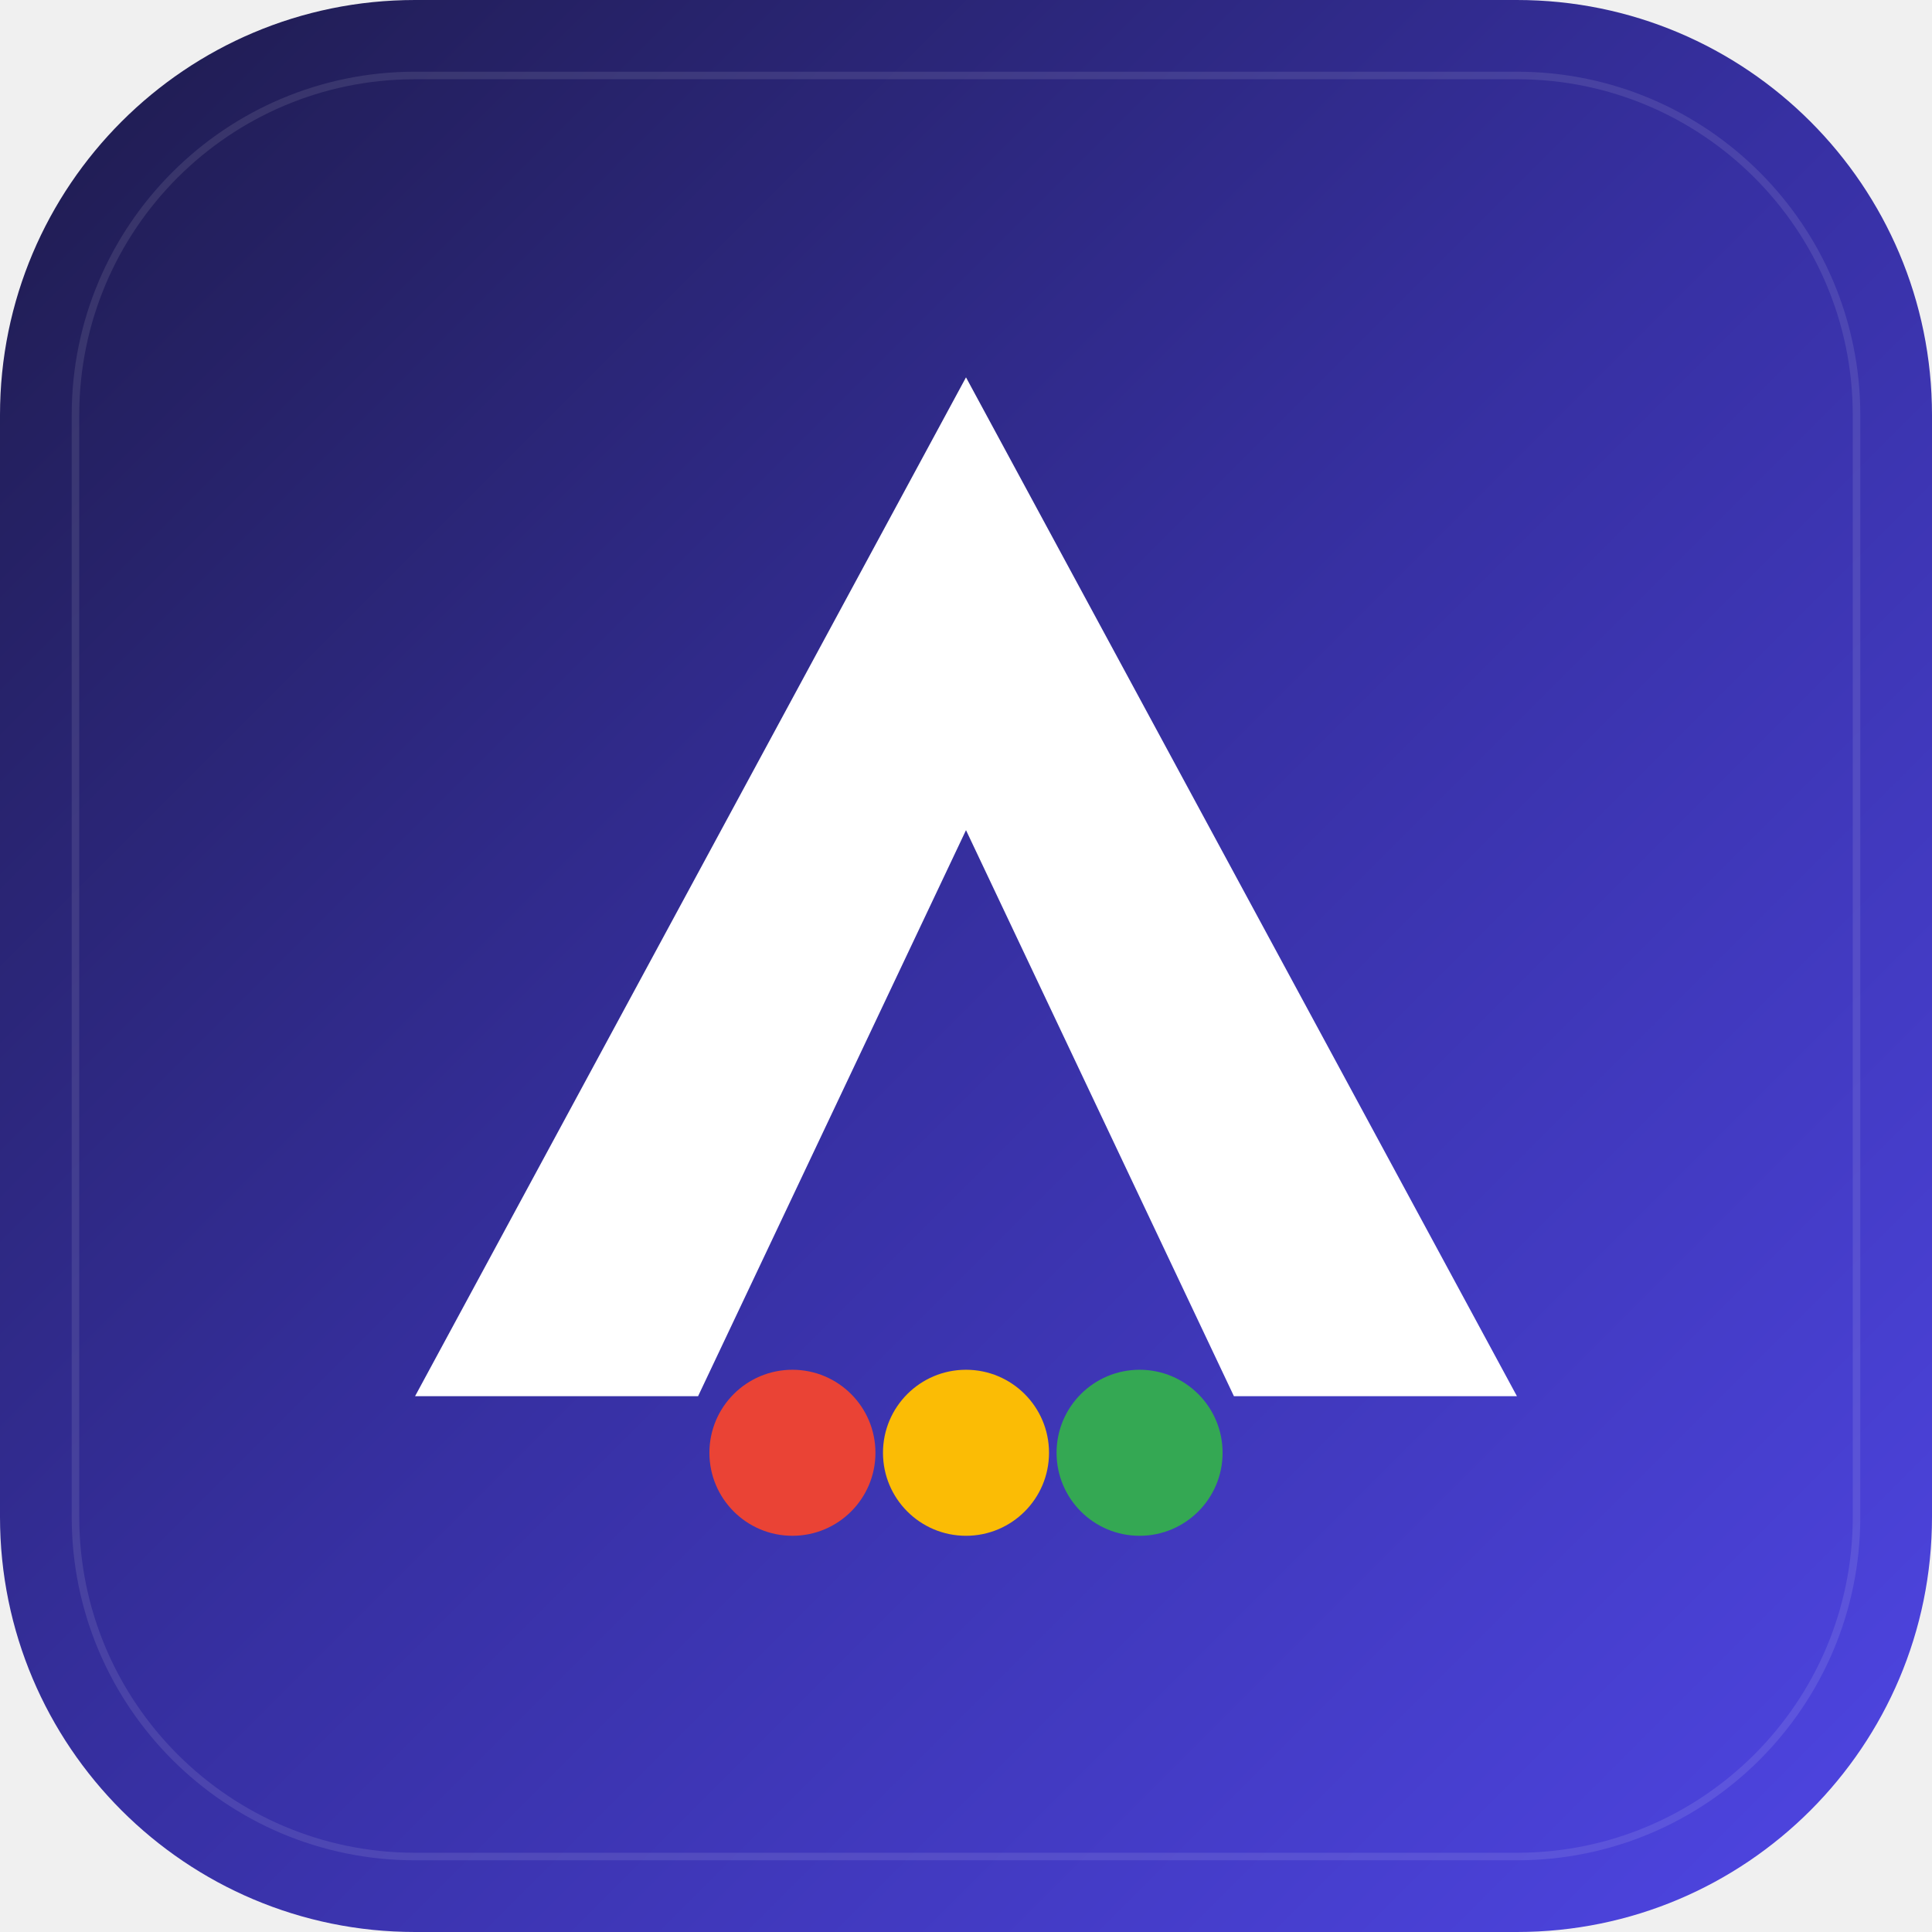
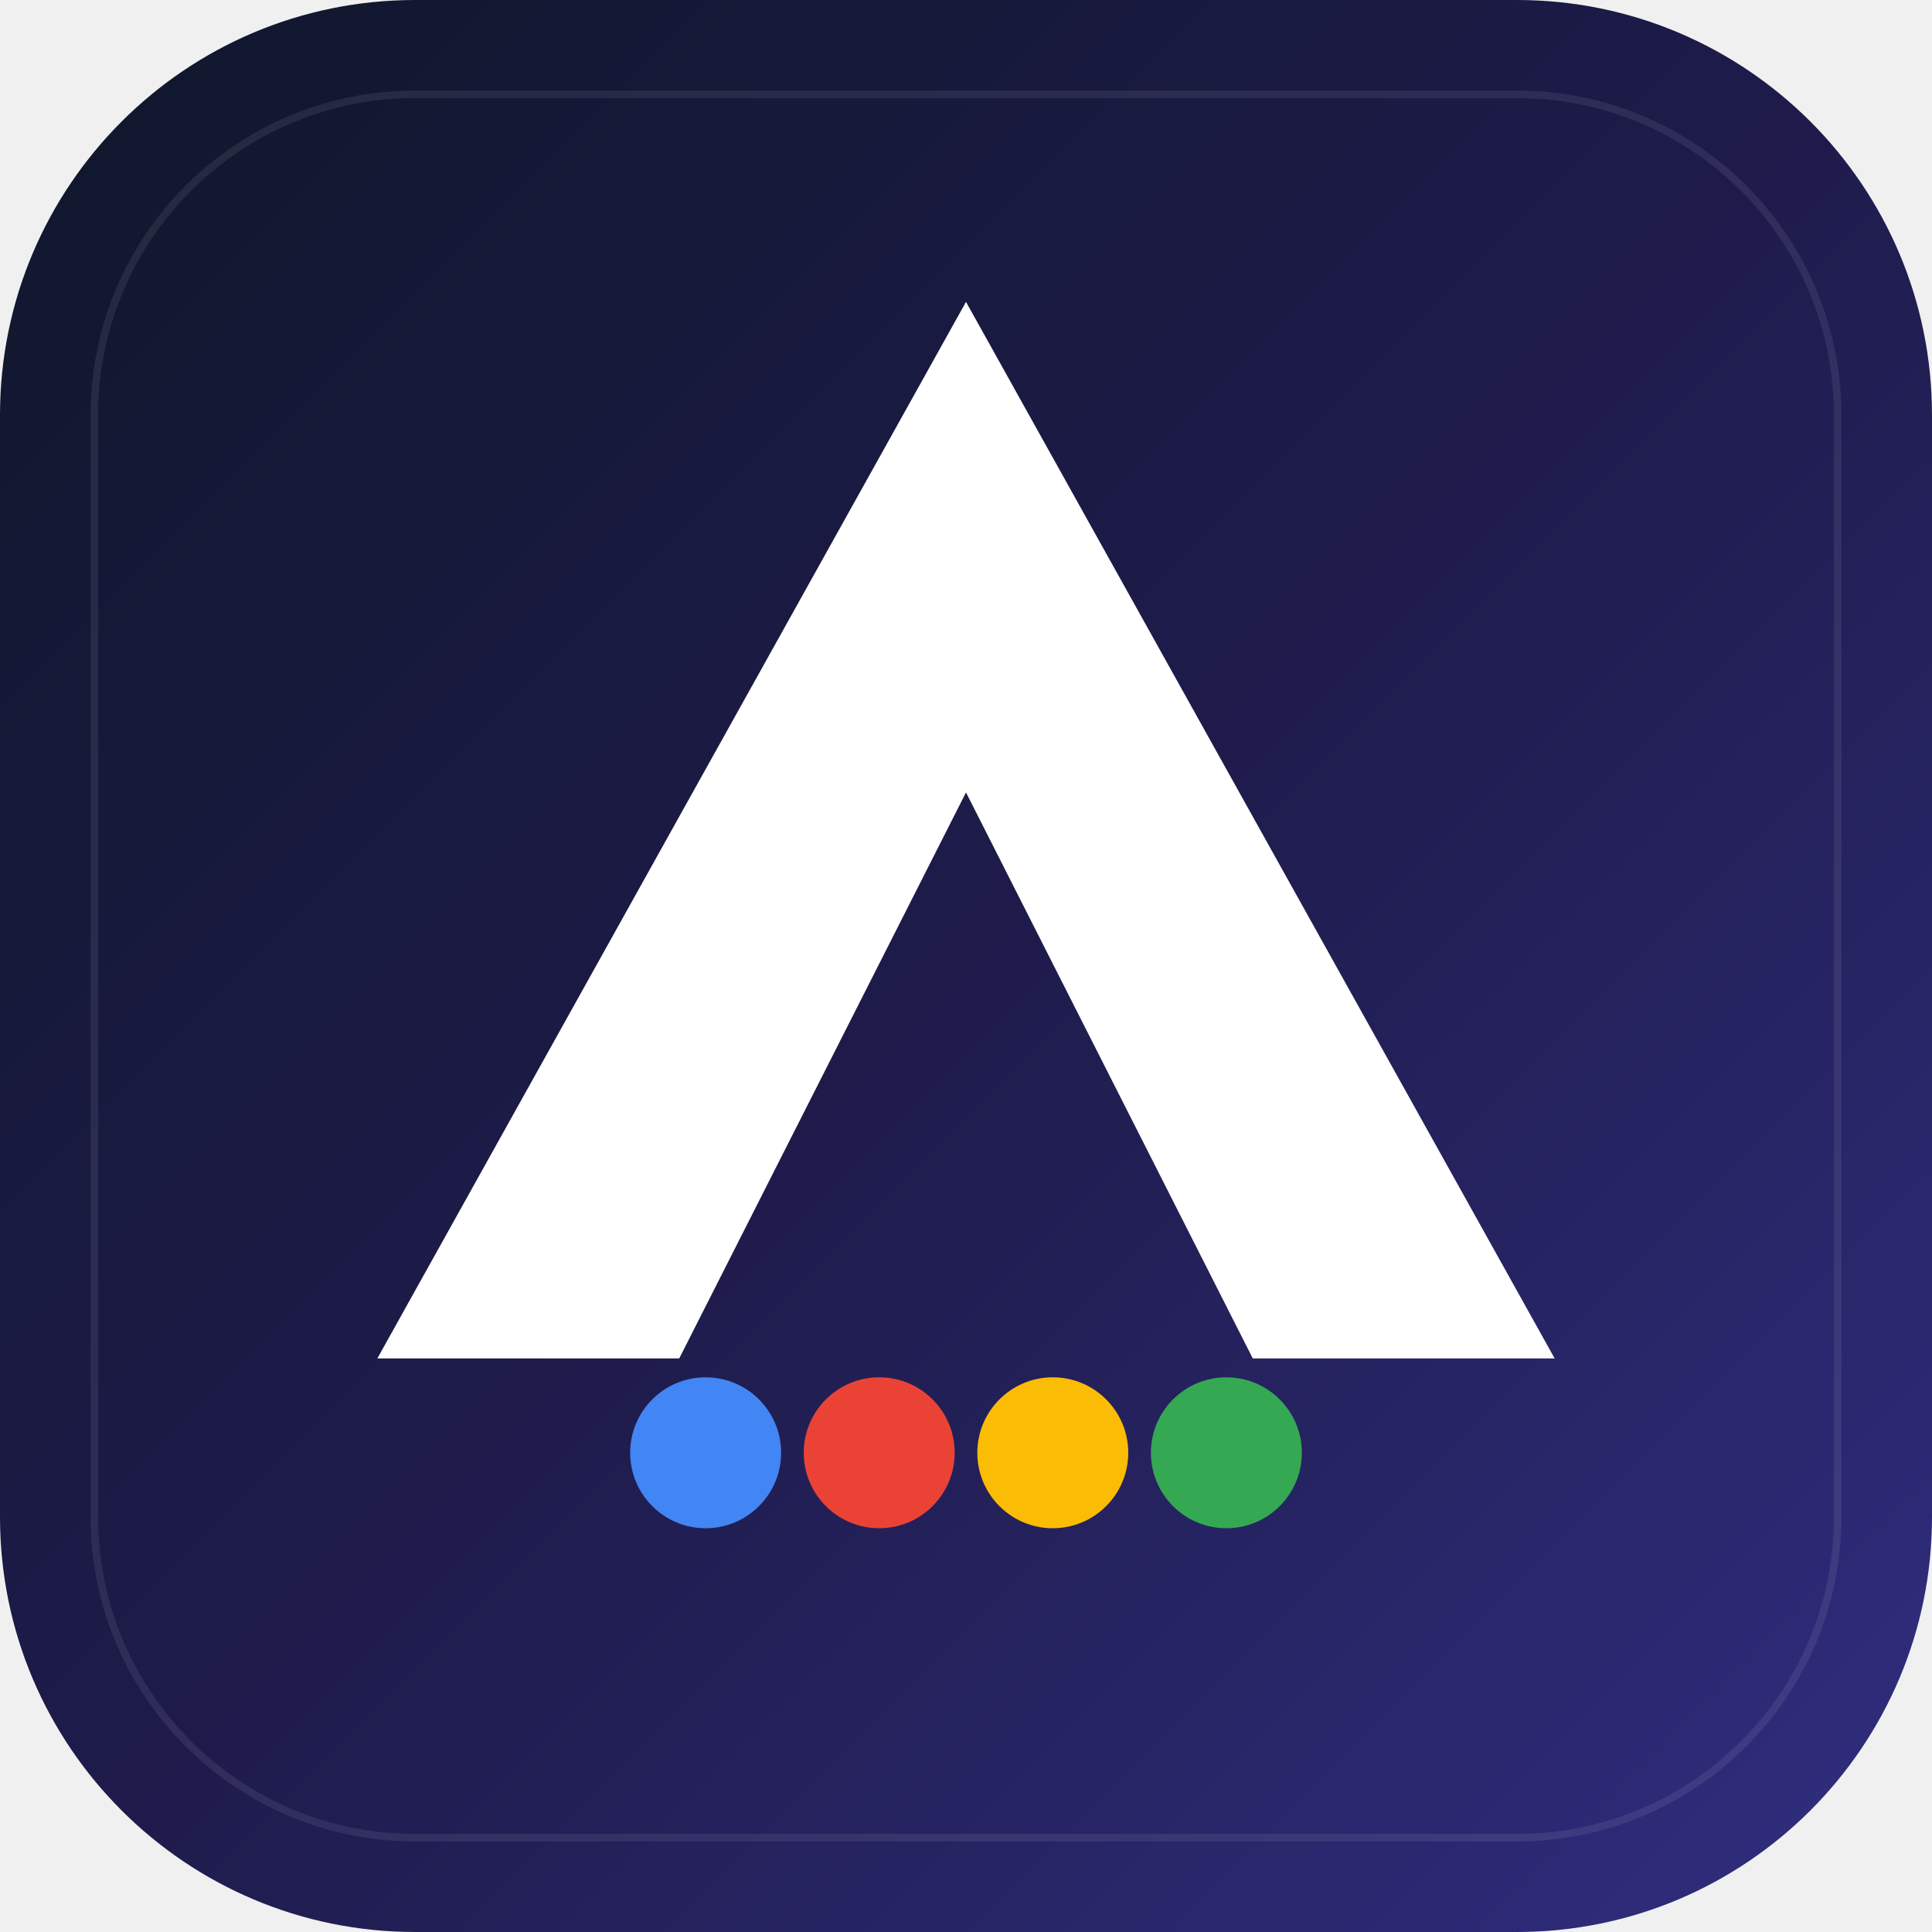
<svg xmlns="http://www.w3.org/2000/svg" width="512" height="512" viewBox="0 0 512 512" fill="none">
  <rect width="512" height="512" rx="110" fill="url(#paint0_linear)" />
-   <path d="M256 100L110 370H185L256 220L327 370H402L256 100Z" fill="white" />
-   <circle cx="210" cy="385" r="22" fill="#EA4335" />
-   <circle cx="256" cy="385" r="22" fill="#FBBC05" />
-   <circle cx="302" cy="385" r="22" fill="#34A853" />
-   <rect x="20" y="20" width="472" height="472" rx="90" stroke="white" stroke-opacity="0.1" stroke-width="2" />
+   <path d="M256 80L100 360H180L256 210L332 360H412L256 80Z" fill="white" />
+   <circle cx="187" cy="385" r="20" fill="#4285F4" />
+   <circle cx="233" cy="385" r="20" fill="#EA4335" />
+   <circle cx="279" cy="385" r="20" fill="#FBBC05" />
+   <circle cx="325" cy="385" r="20" fill="#34A853" />
+   <rect x="25" y="25" width="462" height="462" rx="85" stroke="white" stroke-opacity="0.08" stroke-width="2" />
  <defs>
    <linearGradient id="paint0_linear" x1="0" y1="0" x2="512" y2="512" gradientUnits="userSpaceOnUse">
-       <stop stop-color="#1E1B4B" />
-       <stop offset="0.5" stop-color="#3730A3" />
-       <stop offset="1" stop-color="#4F46E5" />
+       <stop stop-color="#0F172A" />
+       <stop offset="0.5" stop-color="#1E1B4B" />
+       <stop offset="1" stop-color="#312E81" />
    </linearGradient>
  </defs>
</svg>
